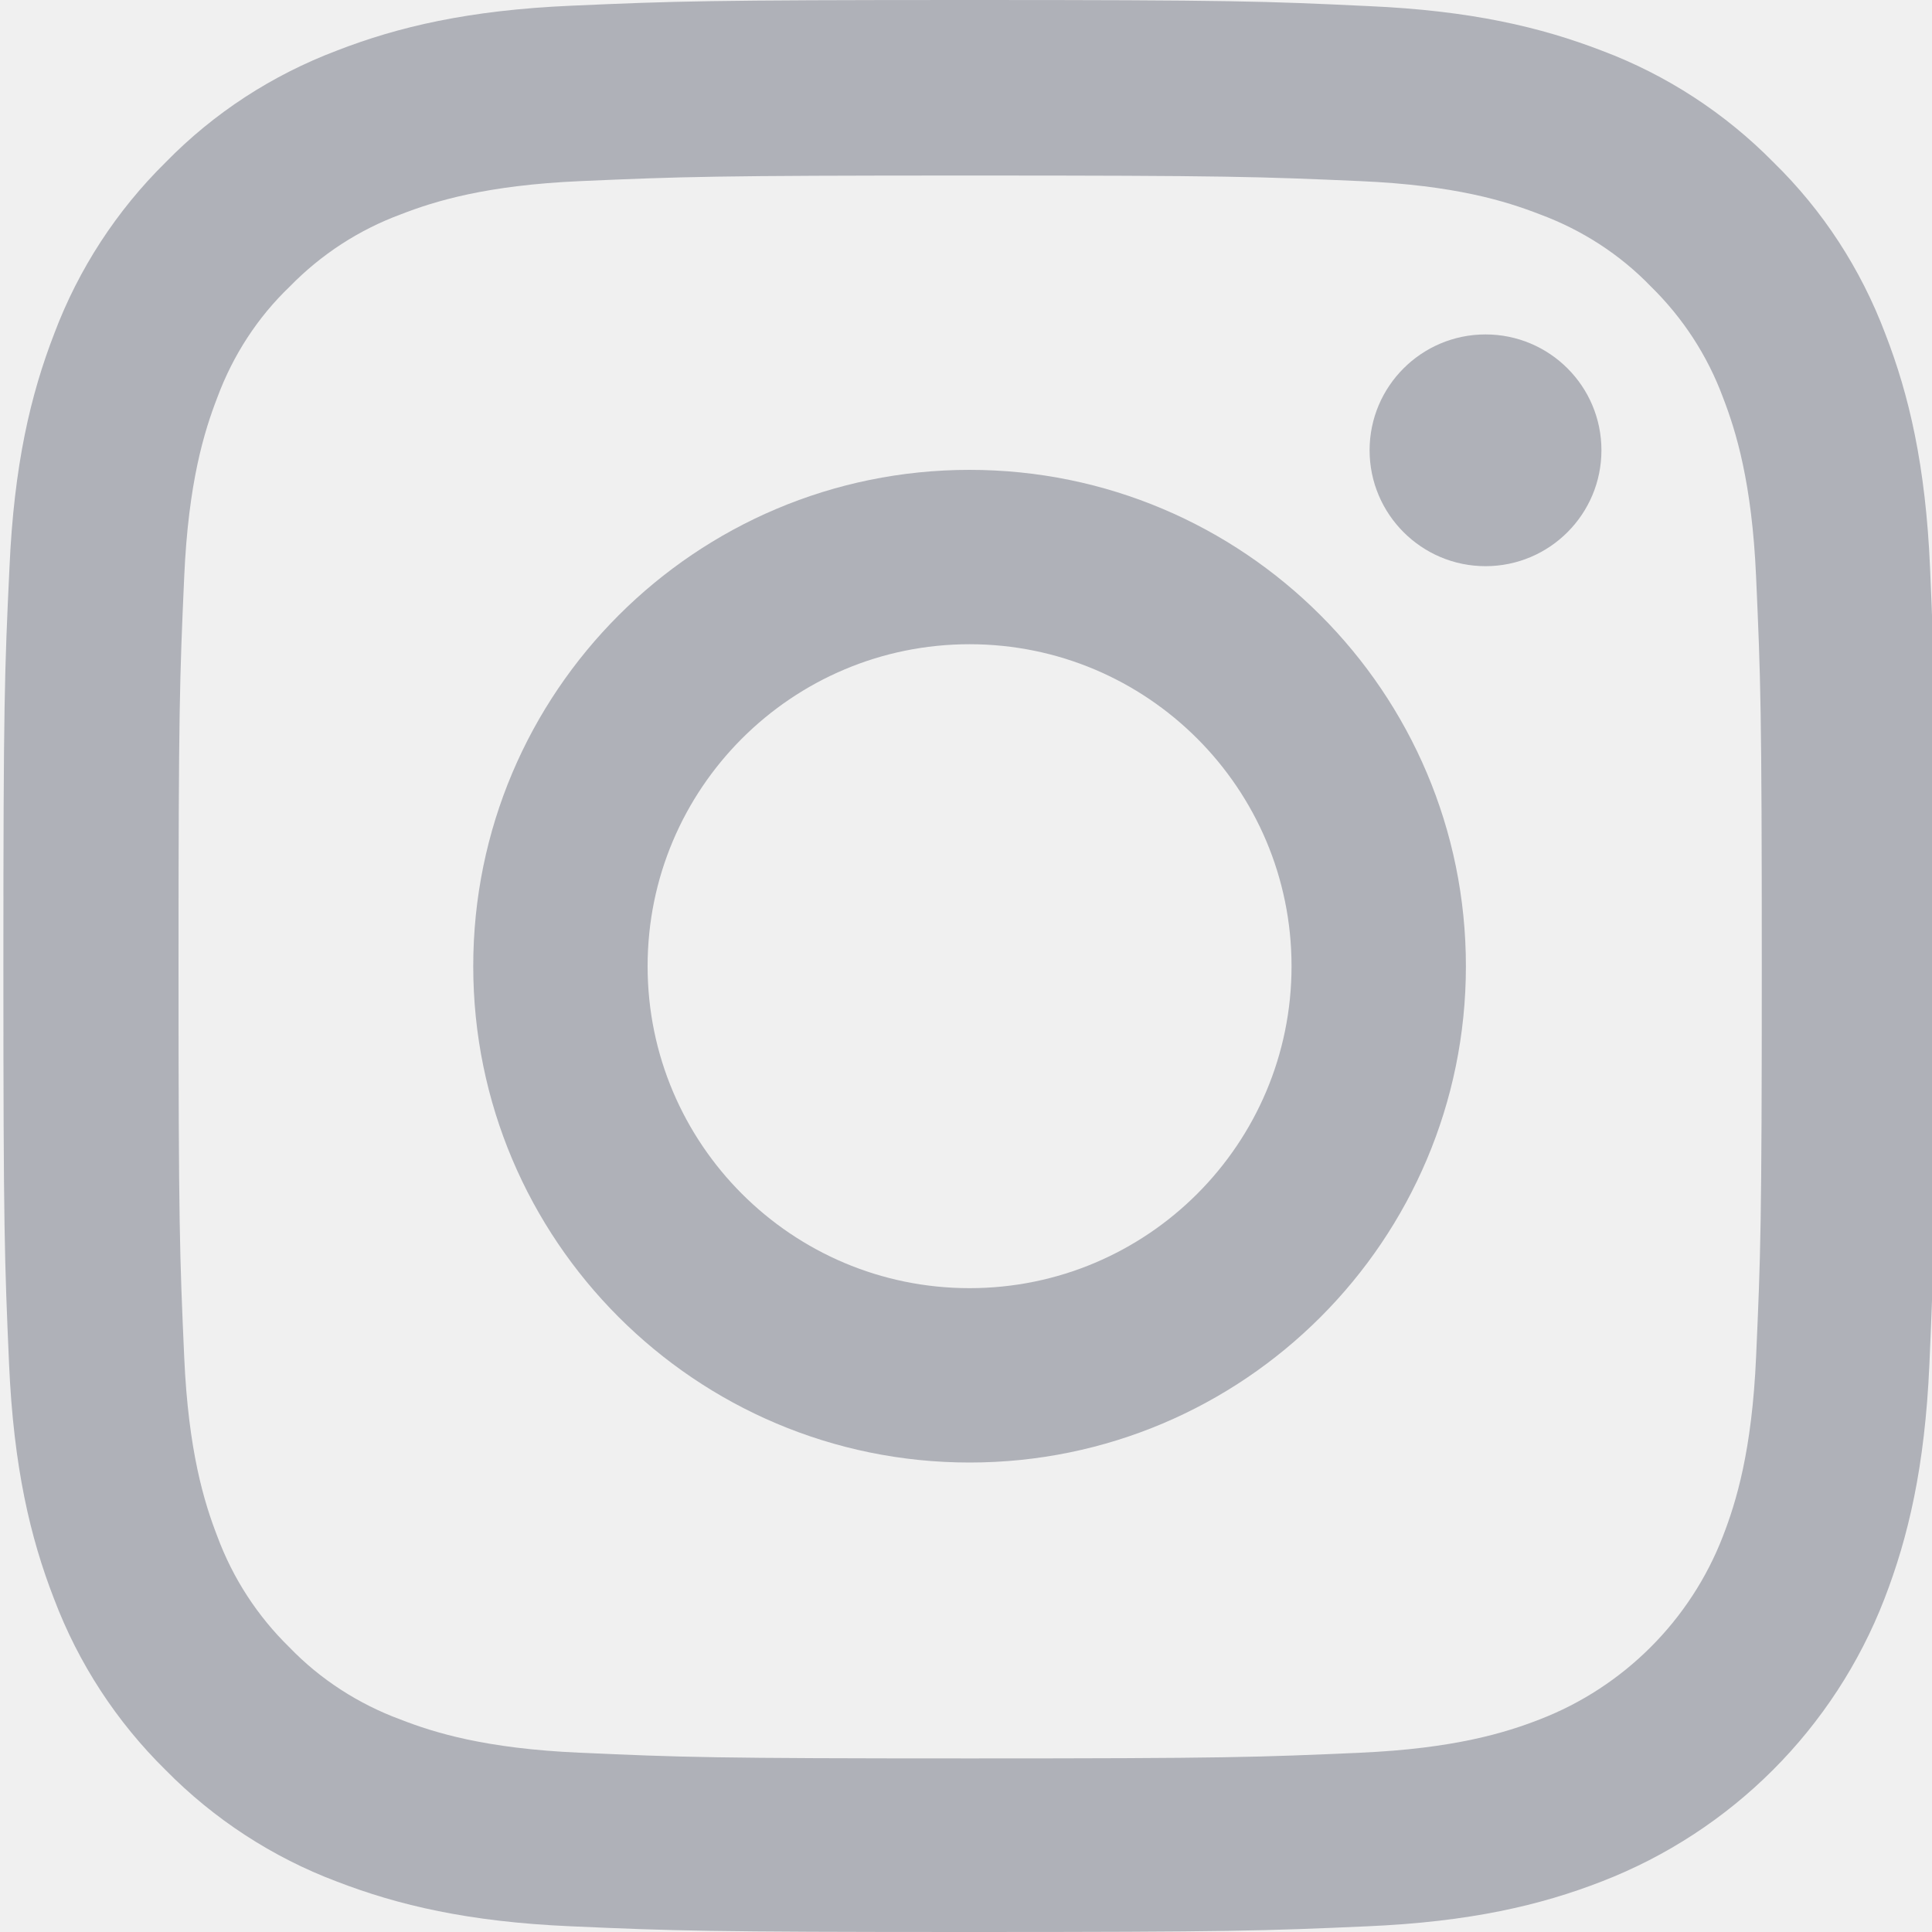
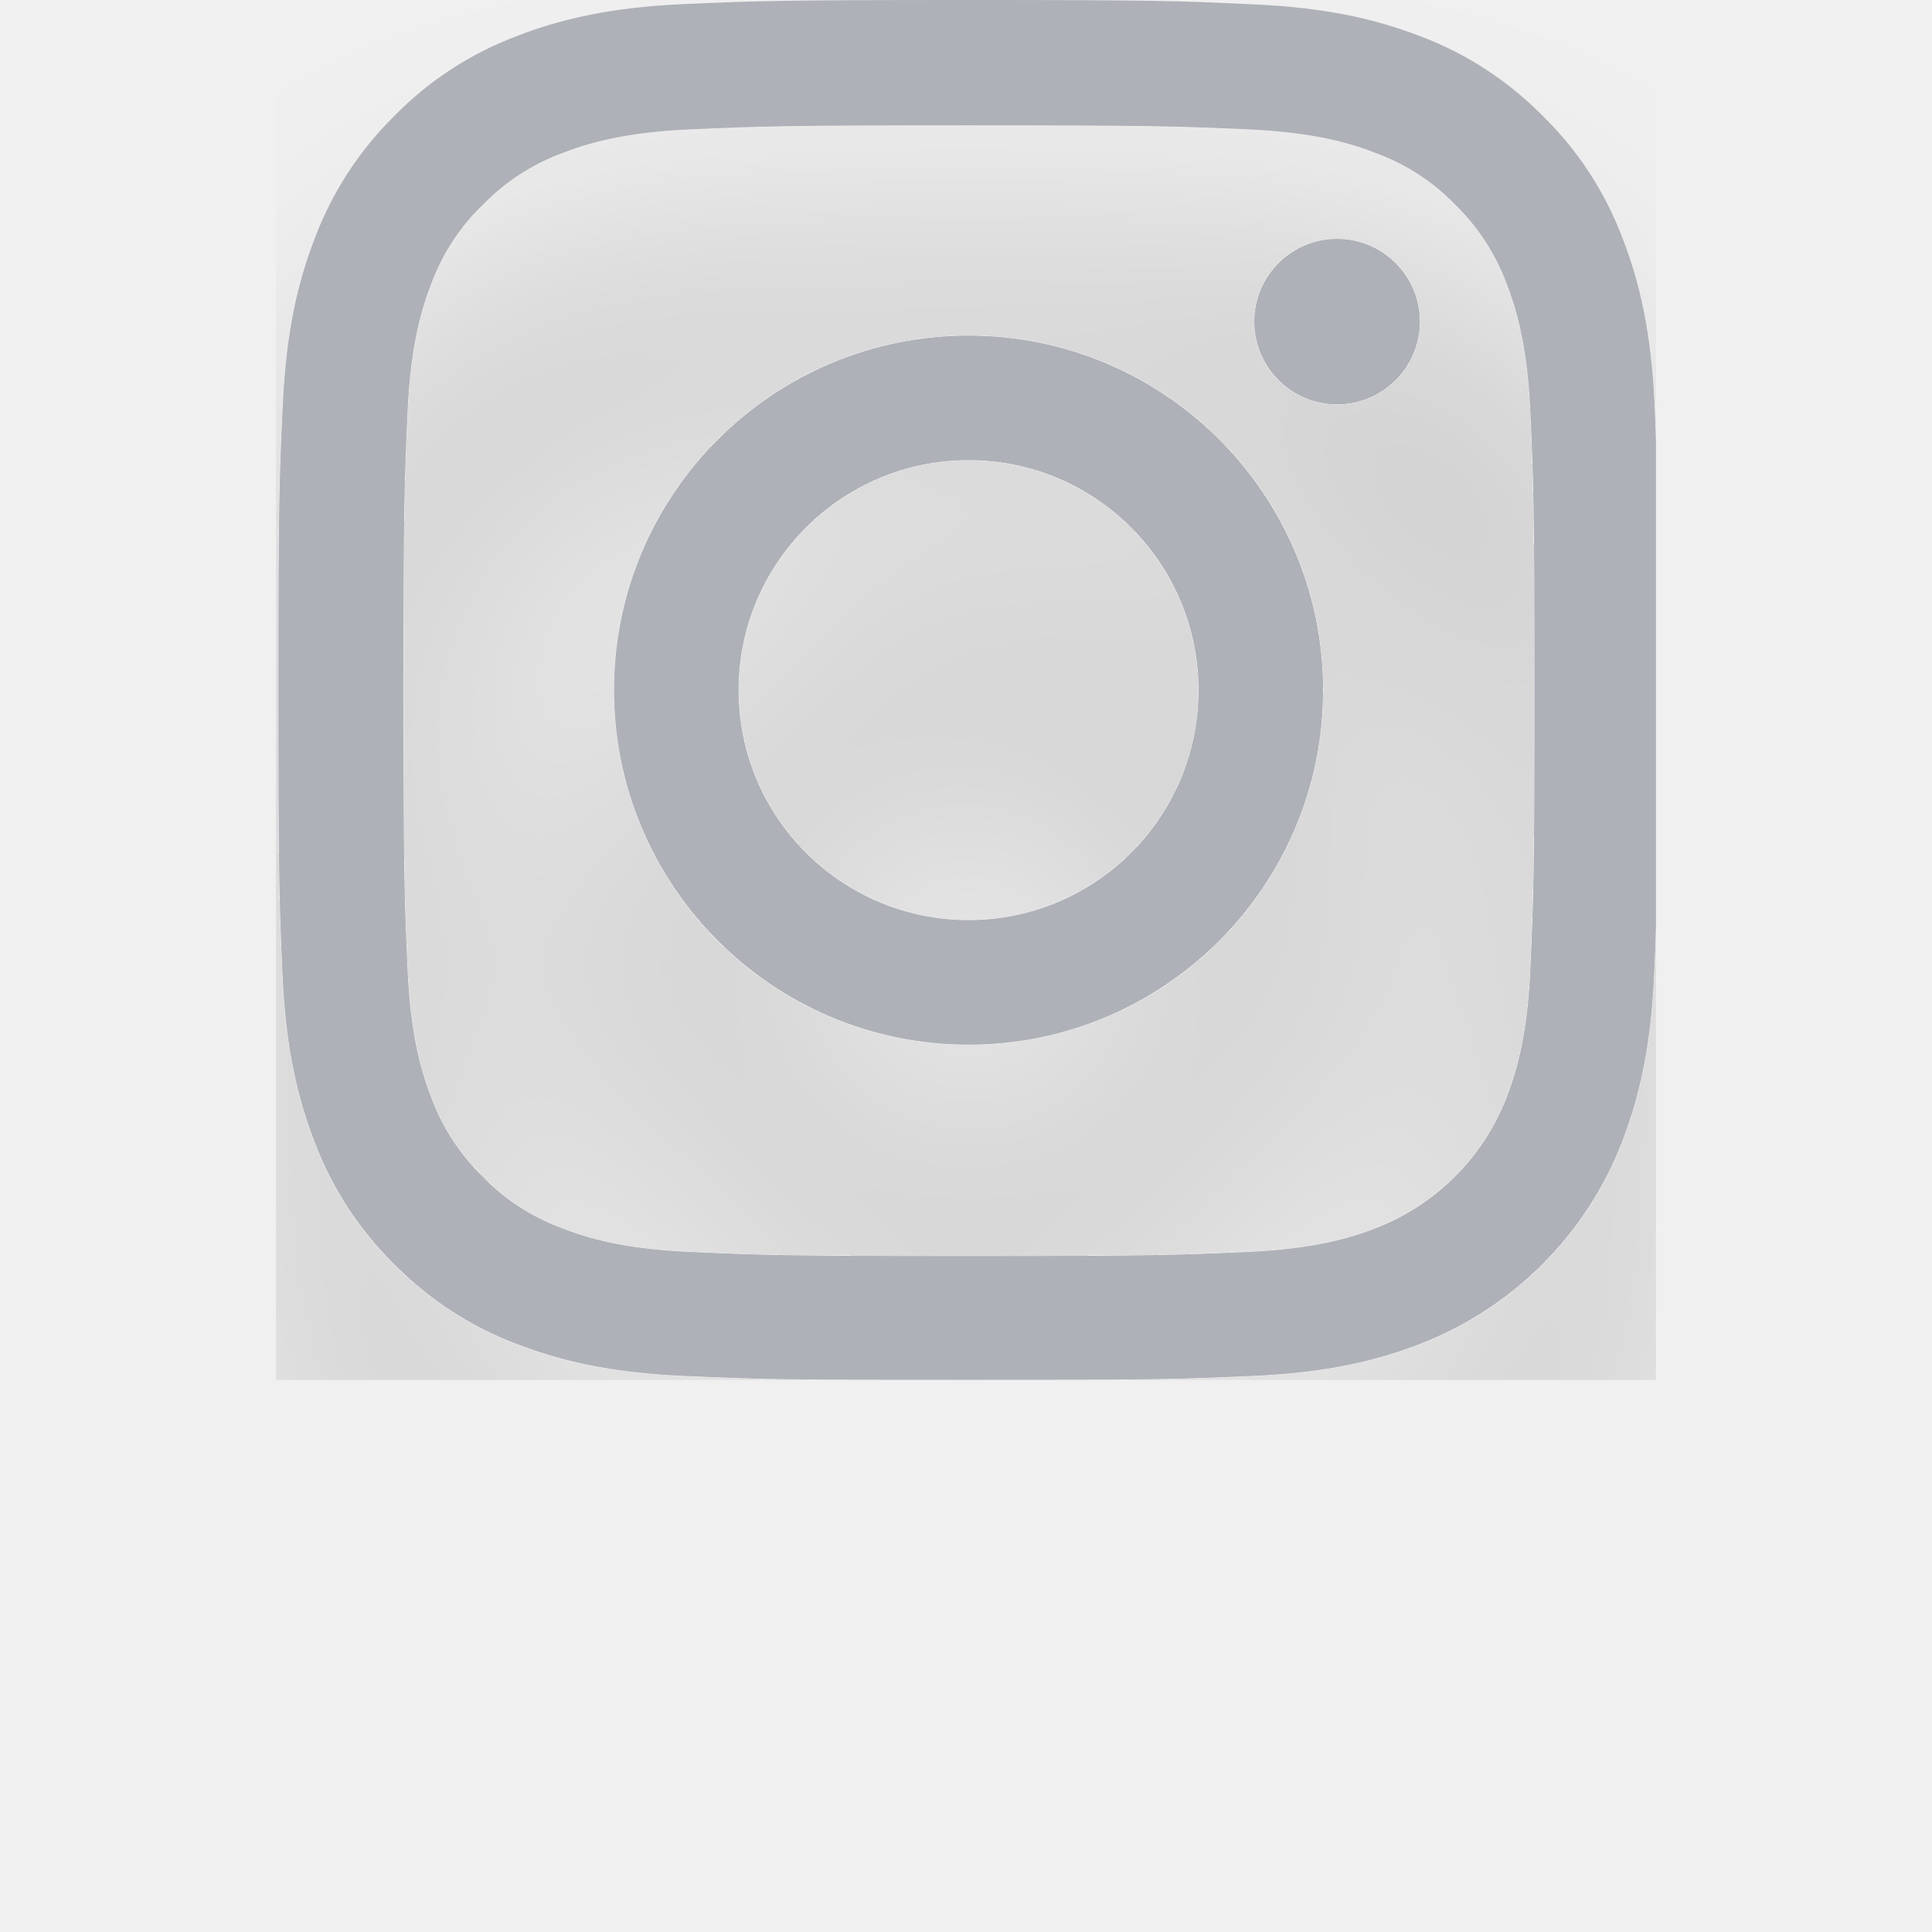
- <svg xmlns="http://www.w3.org/2000/svg" width="20" height="20" viewBox="0 0 20 20" fill="none">
-   <g clip-path="url(#clip0_1_748)">
-     <path d="M19.98 5.88C19.934 4.817 19.762 4.087 19.516 3.454C19.262 2.782 18.871 2.18 18.359 1.68C17.859 1.172 17.253 0.777 16.589 0.527C15.952 0.281 15.226 0.109 14.163 0.063C13.092 0.012 12.752 0 10.037 0C7.322 0 6.982 0.012 5.915 0.059C4.853 0.105 4.122 0.277 3.489 0.523C2.817 0.777 2.215 1.168 1.715 1.68C1.207 2.18 0.813 2.786 0.563 3.45C0.316 4.087 0.145 4.813 0.098 5.876C0.047 6.947 0.035 7.287 0.035 10.002C0.035 12.717 0.047 13.057 0.094 14.124C0.141 15.187 0.313 15.917 0.559 16.55C0.813 17.222 1.207 17.824 1.715 18.324C2.215 18.832 2.821 19.227 3.485 19.477C4.122 19.723 4.849 19.895 5.911 19.941C6.978 19.988 7.318 20 10.033 20C12.749 20 13.088 19.988 14.155 19.941C15.218 19.895 15.948 19.723 16.581 19.477C17.925 18.957 18.988 17.894 19.508 16.55C19.754 15.913 19.926 15.187 19.973 14.124C20.02 13.057 20.031 12.717 20.031 10.002C20.031 7.287 20.027 6.947 19.98 5.88ZM18.179 14.046C18.136 15.023 17.972 15.55 17.836 15.902C17.5 16.773 16.808 17.464 15.937 17.8C15.585 17.937 15.054 18.101 14.081 18.144C13.026 18.191 12.71 18.203 10.041 18.203C7.373 18.203 7.052 18.191 6.001 18.144C5.024 18.101 4.497 17.937 4.145 17.8C3.712 17.64 3.317 17.386 2.997 17.054C2.665 16.73 2.411 16.339 2.25 15.905C2.114 15.554 1.95 15.023 1.907 14.05C1.86 12.995 1.848 12.678 1.848 10.01C1.848 7.341 1.86 7.021 1.907 5.97C1.95 4.993 2.114 4.466 2.25 4.114C2.411 3.68 2.665 3.286 3.001 2.965C3.325 2.633 3.716 2.379 4.149 2.219C4.501 2.082 5.032 1.918 6.005 1.875C7.06 1.829 7.377 1.817 10.045 1.817C12.717 1.817 13.034 1.829 14.085 1.875C15.062 1.918 15.589 2.082 15.941 2.219C16.374 2.379 16.769 2.633 17.089 2.965C17.421 3.29 17.675 3.68 17.836 4.114C17.972 4.466 18.136 4.997 18.179 5.97C18.226 7.025 18.238 7.341 18.238 10.01C18.238 12.678 18.226 12.991 18.179 14.046Z" fill="#AFB1B8" />
-     <path d="M10.037 4.864C7.201 4.864 4.899 7.165 4.899 10.002C4.899 12.838 7.201 15.14 10.037 15.14C12.874 15.14 15.175 12.838 15.175 10.002C15.175 7.165 12.874 4.864 10.037 4.864ZM10.037 13.335C8.197 13.335 6.704 11.842 6.704 10.002C6.704 8.162 8.197 6.669 10.037 6.669C11.877 6.669 13.37 8.162 13.37 10.002C13.37 11.842 11.877 13.335 10.037 13.335Z" fill="#AFB1B8" />
-     <path d="M16.578 4.661C16.578 5.323 16.041 5.861 15.378 5.861C14.716 5.861 14.178 5.323 14.178 4.661C14.178 3.999 14.716 3.462 15.378 3.462C16.041 3.462 16.578 3.999 16.578 4.661Z" fill="#AFB1B8" />
+ <svg xmlns="http://www.w3.org/2000/svg" width="28" height="28" viewBox="0 0 28 28" fill="none">
+   <g clip-path="url(#clip0_1_720)" filter="url(#filter0_d_1_720)">
+     <path d="M23.98 5.88C23.934 4.817 23.762 4.087 23.516 3.454C23.262 2.782 22.871 2.18 22.359 1.68C21.859 1.172 21.253 0.777 20.589 0.527C19.952 0.281 19.226 0.109 18.163 0.063C17.092 0.012 16.753 0 14.037 0C11.322 0 10.982 0.012 9.915 0.059C8.853 0.105 8.122 0.277 7.489 0.523C6.817 0.777 6.215 1.168 5.715 1.68C5.207 2.18 4.813 2.786 4.563 3.45C4.316 4.087 4.145 4.813 4.098 5.876C4.047 6.947 4.035 7.287 4.035 10.002C4.035 12.717 4.047 13.057 4.094 14.124C4.141 15.187 4.313 15.917 4.559 16.55C4.813 17.222 5.207 17.824 5.715 18.324C6.215 18.832 6.821 19.227 7.485 19.477C8.122 19.723 8.849 19.895 9.911 19.941C10.978 19.988 11.318 20 14.033 20C16.749 20 17.088 19.988 18.155 19.941C19.218 19.895 19.948 19.723 20.581 19.477C21.925 18.957 22.988 17.894 23.508 16.55C23.754 15.913 23.926 15.187 23.973 14.124C24.02 13.057 24.031 12.717 24.031 10.002C24.031 7.287 24.027 6.947 23.98 5.88ZM22.179 14.046C22.136 15.023 21.972 15.55 21.836 15.902C21.5 16.773 20.808 17.464 19.937 17.8C19.585 17.937 19.054 18.101 18.081 18.144C17.026 18.191 16.71 18.203 14.041 18.203C11.373 18.203 11.052 18.191 10.001 18.144C9.024 18.101 8.497 17.937 8.145 17.8C7.712 17.64 7.317 17.386 6.997 17.054C6.665 16.73 6.411 16.339 6.25 15.905C6.114 15.554 5.95 15.023 5.907 14.05C5.86 12.995 5.848 12.678 5.848 10.01C5.848 7.341 5.86 7.021 5.907 5.97C5.95 4.993 6.114 4.466 6.25 4.114C6.411 3.68 6.665 3.286 7.001 2.965C7.325 2.633 7.716 2.379 8.149 2.219C8.501 2.082 9.032 1.918 10.005 1.875C11.06 1.829 11.377 1.817 14.045 1.817C16.717 1.817 17.034 1.829 18.085 1.875C19.062 1.918 19.589 2.082 19.941 2.219C20.374 2.379 20.769 2.633 21.089 2.965C21.421 3.29 21.675 3.68 21.836 4.114C21.972 4.466 22.136 4.997 22.179 5.97C22.226 7.025 22.238 7.341 22.238 10.01C22.238 12.678 22.226 12.991 22.179 14.046Z" fill="#AFB1B8" />
+     <path d="M14.037 4.864C11.201 4.864 8.899 7.165 8.899 10.002C8.899 12.838 11.201 15.14 14.037 15.14C16.874 15.14 19.175 12.838 19.175 10.002C19.175 7.165 16.874 4.864 14.037 4.864ZM14.037 13.335C12.197 13.335 10.704 11.842 10.704 10.002C10.704 8.162 12.197 6.669 14.037 6.669C15.877 6.669 17.37 8.162 17.37 10.002C17.37 11.842 15.877 13.335 14.037 13.335Z" fill="#AFB1B8" />
+     <path d="M20.578 4.661C20.578 5.323 20.041 5.861 19.378 5.861C18.716 5.861 18.178 5.323 18.178 4.661C18.178 3.999 18.716 3.462 19.378 3.462C20.041 3.462 20.578 3.999 20.578 4.661Z" fill="#AFB1B8" />
  </g>
  <defs>
-     <clipPath id="clip0_1_748">
-       <rect width="20" height="20" fill="white" />
+     <filter id="filter0_d_1_720" x="0" y="0" width="28" height="28" filterUnits="userSpaceOnUse" color-interpolation-filters="sRGB">
+       <feFlood flood-opacity="0" result="BackgroundImageFix" />
+       <feColorMatrix in="SourceAlpha" type="matrix" values="0 0 0 0 0 0 0 0 0 0 0 0 0 0 0 0 0 0 127 0" result="hardAlpha" />
+       <feOffset dy="4" />
+       <feGaussianBlur stdDeviation="2" />
+       <feComposite in2="hardAlpha" operator="out" />
+       <feColorMatrix type="matrix" values="0 0 0 0 0 0 0 0 0 0 0 0 0 0 0 0 0 0 0.25 0" />
+       <feBlend mode="normal" in2="BackgroundImageFix" result="effect1_dropShadow_1_720" />
+       <feBlend mode="normal" in="SourceGraphic" in2="effect1_dropShadow_1_720" result="shape" />
+     </filter>
+     <clipPath id="clip0_1_720">
+       <rect width="20" height="20" fill="white" transform="translate(4)" />
    </clipPath>
  </defs>
</svg>
